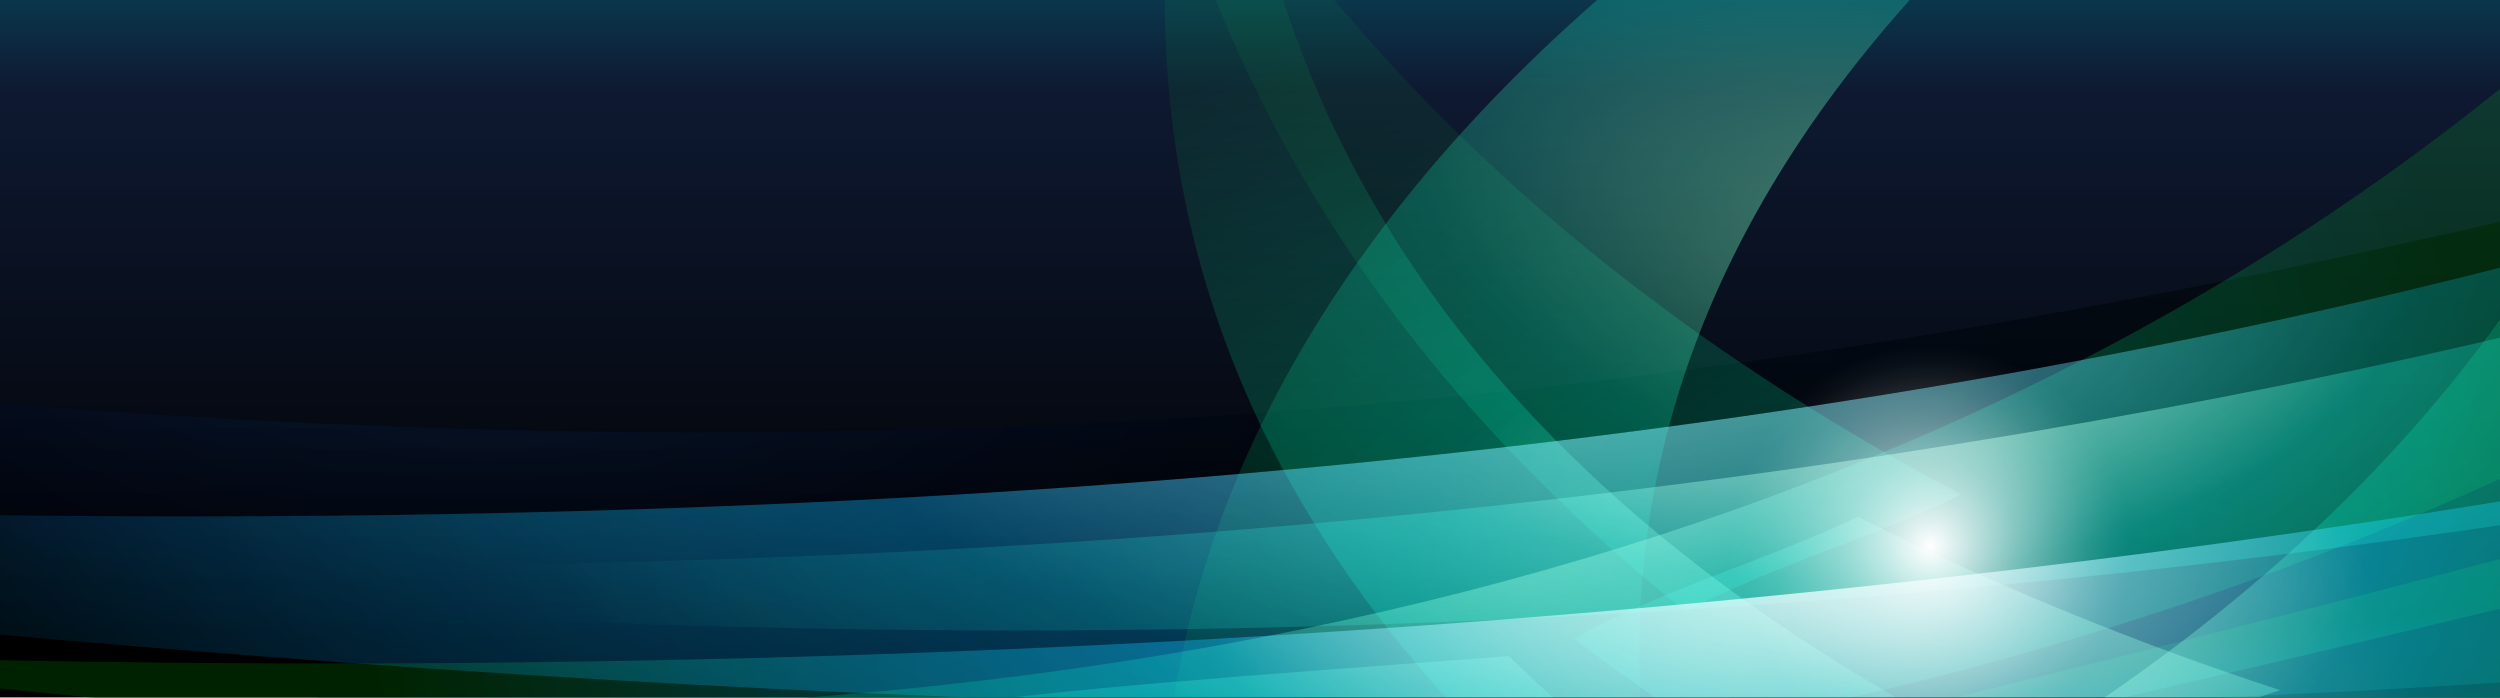
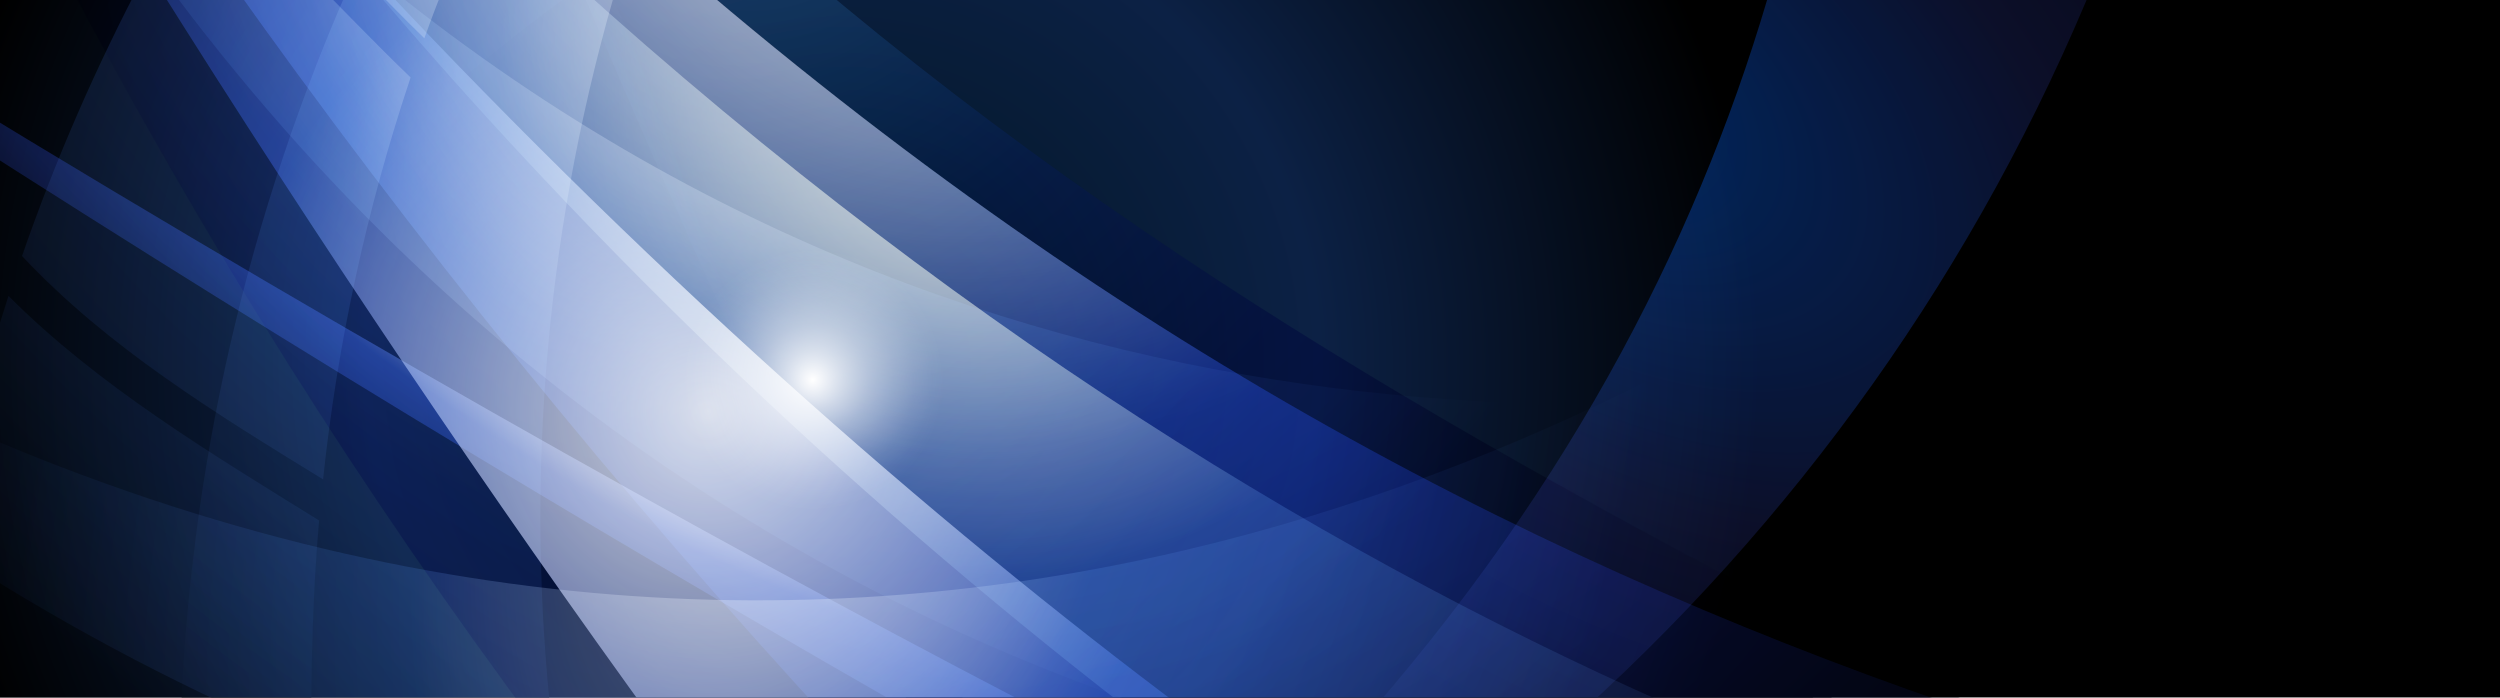
<svg xmlns="http://www.w3.org/2000/svg" xmlns:xlink="http://www.w3.org/1999/xlink" viewBox="0 0 233 65">
  <defs>
-     <style>.cls-1{fill:none;}.cls-2{isolation:isolate;}.cls-3{fill:url(#linear-gradient);}.cls-4{clip-path:url(#clip-path);}.cls-10,.cls-11,.cls-12,.cls-13,.cls-14,.cls-15,.cls-16,.cls-17,.cls-5,.cls-7,.cls-8,.cls-9{opacity:0.83;}.cls-10,.cls-11,.cls-12,.cls-13,.cls-14,.cls-15,.cls-16,.cls-17,.cls-18,.cls-5,.cls-7,.cls-8,.cls-9{mix-blend-mode:screen;}.cls-5{fill:url(#radial-gradient);}.cls-6{opacity:0.66;mix-blend-mode:soft-light;fill:url(#radial-gradient-2);}.cls-7{fill:url(#radial-gradient-3);}.cls-8{fill:url(#radial-gradient-4);}.cls-9{fill:url(#radial-gradient-5);}.cls-10{fill:url(#radial-gradient-6);}.cls-11{fill:url(#radial-gradient-7);}.cls-12{fill:url(#radial-gradient-8);}.cls-13{fill:url(#radial-gradient-9);}.cls-14{fill:url(#radial-gradient-10);}.cls-15{fill:url(#radial-gradient-11);}.cls-16{fill:url(#radial-gradient-12);}.cls-17{fill:url(#radial-gradient-13);}.cls-18{fill:url(#radial-gradient-14);}</style>
-     <linearGradient id="linear-gradient" x1="116.5" y1="-26.54" x2="116.5" y2="59.03" gradientUnits="userSpaceOnUse">
-       <stop offset="0" stop-color="#00919e" />
-       <stop offset="0.41" stop-color="#0e1931" />
+     <style>.cls-1{fill:url(#radial-gradient);}.cls-2{isolation:isolate;}.cls-3{clip-path:url(#clip-path);}.cls-10,.cls-11,.cls-12,.cls-13,.cls-14,.cls-15,.cls-16,.cls-17,.cls-4,.cls-6,.cls-7,.cls-8,.cls-9{opacity:0.83;}.cls-10,.cls-11,.cls-12,.cls-13,.cls-14,.cls-15,.cls-16,.cls-17,.cls-18,.cls-4,.cls-6,.cls-7,.cls-8,.cls-9{mix-blend-mode:screen;}.cls-4{fill:url(#radial-gradient-3);}.cls-5{opacity:0.66;mix-blend-mode:soft-light;fill:url(#radial-gradient-4);}.cls-6{fill:url(#radial-gradient-5);}.cls-7{fill:url(#radial-gradient-6);}.cls-8{fill:url(#radial-gradient-7);}.cls-9{fill:url(#radial-gradient-8);}.cls-10{fill:url(#radial-gradient-9);}.cls-11{fill:url(#radial-gradient-10);}.cls-12{fill:url(#radial-gradient-11);}.cls-13{fill:url(#radial-gradient-12);}.cls-14{fill:url(#radial-gradient-13);}.cls-15{fill:url(#radial-gradient-14);}.cls-16{fill:url(#radial-gradient-15);}.cls-17{fill:url(#radial-gradient-16);}.cls-18{fill:url(#radial-gradient-17);}</style>
+     <radialGradient id="radial-gradient" cx="78.5" cy="34" r="85.52" gradientUnits="userSpaceOnUse">
+       <stop offset="0" stop-color="#00141f" />
+       <stop offset="0.52" stop-color="#0c2145" />
      <stop offset="1" />
-     </linearGradient>
+     </radialGradient>
    <clipPath id="clip-path">
      <rect class="cls-1" width="233" height="65" />
    </clipPath>
-     <radialGradient id="radial-gradient" cx="-1870.45" cy="-776.26" r="121.18" gradientTransform="matrix(-1.58, 0.04, -0.02, 0.93, -2822.57, 815.12)" gradientUnits="userSpaceOnUse">
-       <stop offset="0" stop-color="#edfff1" />
-       <stop offset="0.41" stop-color="#07526b" />
+     <radialGradient id="radial-gradient-3" cx="-2587.58" cy="-1270.29" r="159.87" gradientTransform="matrix(-0.65, -0.76, -0.76, 0.65, -2557.72, -1164.05)" gradientUnits="userSpaceOnUse">
+       <stop offset="0" stop-color="#fffff1" />
+       <stop offset="0.41" stop-color="#19296b" />
      <stop offset="1" />
    </radialGradient>
-     <radialGradient id="radial-gradient-2" cx="-2186.71" cy="-1189.48" r="121.17" gradientTransform="matrix(-1.52, -0.21, -0.43, 0.91, -3788.35, 643.94)" gradientUnits="userSpaceOnUse">
-       <stop offset="0" stop-color="#edffff" />
-       <stop offset="0.41" stop-color="#075277" />
-       <stop offset="1" stop-color="#002900" />
-     </radialGradient>
-     <radialGradient id="radial-gradient-3" cx="-1819.25" cy="-628.6" r="84.76" gradientTransform="matrix(-1.57, 0.12, 0.12, 0.93, -2608.25, 824.31)" gradientUnits="userSpaceOnUse">
-       <stop offset="0" stop-color="#edffc9" />
-       <stop offset="0.41" stop-color="#075245" />
+     <radialGradient id="radial-gradient-4" cx="-2792.5" cy="-1834.67" r="159.87" gradientTransform="matrix(-0.43, -0.9, -0.9, 0.43, -2781.86, -1738.49)" gradientUnits="userSpaceOnUse">
+       <stop offset="0" stop-color="#fff" />
+       <stop offset="0.41" stop-color="#192977" />
      <stop offset="1" />
    </radialGradient>
-     <radialGradient id="radial-gradient-4" cx="-1366.99" cy="6630.07" r="84.78" gradientTransform="matrix(-1.5, 0.33, 0.11, 0.21, -2628.18, -852.43)" xlink:href="#radial-gradient-2" />
-     <radialGradient id="radial-gradient-5" cx="-2354.48" cy="5942.39" r="51.62" gradientTransform="matrix(-1.5, -0.24, -0.11, 0.21, -2696.72, -1787.29)" gradientUnits="userSpaceOnUse">
-       <stop offset="0" stop-color="#5f9a71" />
-       <stop offset="0.41" stop-color="#004231" />
+     <radialGradient id="radial-gradient-5" cx="-2594.13" cy="-1055.45" r="111.82" gradientTransform="matrix(-0.71, -0.7, -0.7, 0.71, -2488.49, -1058.25)" gradientUnits="userSpaceOnUse">
+       <stop offset="0" stop-color="#ffffc9" />
+       <stop offset="0.41" stop-color="#192945" />
      <stop offset="1" />
    </radialGradient>
-     <radialGradient id="radial-gradient-6" cx="-1854.3" cy="320.04" r="51.62" gradientTransform="matrix(-1.79, 0.21, 0.46, 1.84, -3328.91, -158.67)" gradientUnits="userSpaceOnUse">
-       <stop offset="0" stop-color="#5f9a71" />
-       <stop offset="0.41" stop-color="#004231" />
-       <stop offset="1" stop-color="#002900" />
+     <radialGradient id="radial-gradient-6" cx="-2241.17" cy="5285.78" r="111.81" gradientTransform="matrix(-0.85, -0.52, -0.12, 0.2, -1215.4, -2188.66)" xlink:href="#radial-gradient-4" />
+     <radialGradient id="radial-gradient-7" cx="-2862.22" cy="2705.27" r="68.1" gradientTransform="matrix(-0.39, -0.92, -0.22, 0.09, -477.87, -2869.64)" gradientUnits="userSpaceOnUse">
+       <stop offset="0" stop-color="#717171" />
+       <stop offset="0.41" stop-color="#0e1931" />
+       <stop offset="1" />
    </radialGradient>
-     <radialGradient id="radial-gradient-7" cx="-3512.61" cy="313.18" r="51.62" gradientTransform="matrix(-0.61, -0.99, -2.99, 0.72, -1010.2, -3661.12)" gradientUnits="userSpaceOnUse">
-       <stop offset="0" stop-color="#5f9a71" />
-       <stop offset="0.41" stop-color="#004231" />
-       <stop offset="1" stop-color="#001400" />
+     <radialGradient id="radial-gradient-8" cx="-2571.66" cy="197.4" r="68.09" gradientTransform="matrix(-0.87, -0.74, -1.3, 1.53, -1905.15, -2211.44)" xlink:href="#radial-gradient-7" />
+     <radialGradient id="radial-gradient-9" cx="-3228.03" cy="-3.6" r="68.09" gradientTransform="matrix(0.56, -1, -1.75, -0.98, 1879.6, -3218.64)" xlink:href="#radial-gradient-7" />
+     <radialGradient id="radial-gradient-10" cx="-3249.14" cy="-43.64" r="68.1" gradientTransform="matrix(0.71, -0.9, -1.58, -1.24, 2298.31, -2974.91)" xlink:href="#radial-gradient-7" />
+     <radialGradient id="radial-gradient-11" cx="-3249.13" cy="-43.64" r="68.1" gradientTransform="matrix(0.71, -0.9, -1.58, -1.24, 2298.31, -2974.91)" xlink:href="#radial-gradient-7" />
+     <radialGradient id="radial-gradient-12" cx="-3249.14" cy="-43.64" r="68.09" gradientTransform="matrix(0.71, -0.9, -1.58, -1.24, 2298.31, -2974.91)" xlink:href="#radial-gradient-7" />
+     <radialGradient id="radial-gradient-13" cx="-2275.91" cy="118.77" r="68.09" gradientTransform="matrix(-1.1, -0.33, -0.57, 1.93, -2363.07, -940.58)" xlink:href="#radial-gradient-7" />
+     <radialGradient id="radial-gradient-14" cx="-2112.81" cy="-271.12" r="68.09" gradientTransform="matrix(-0.7, 0.91, 1.6, 1.22, -897.98, 2260.89)" gradientUnits="userSpaceOnUse">
+       <stop offset="0" stop-color="#003075" />
+       <stop offset="0.41" stop-color="#0e1231" />
+       <stop offset="1" />
    </radialGradient>
-     <radialGradient id="radial-gradient-8" cx="-3646.48" cy="238.01" r="75.05" gradientTransform="matrix(-0.33, -1.04, -3.12, 0.44, -301.42, -3862.01)" xlink:href="#radial-gradient-6" />
-     <radialGradient id="radial-gradient-9" cx="-3338.53" cy="395.96" r="51.62" gradientTransform="matrix(-1.44, -0.98, -3.6, 1.51, -3149.19, -3828.35)" xlink:href="#radial-gradient-6" />
-     <radialGradient id="radial-gradient-10" cx="-3342.1" cy="393.64" r="51.59" gradientTransform="matrix(-1.44, -0.98, -3.6, 1.51, -3149.19, -3828.35)" gradientUnits="userSpaceOnUse">
-       <stop offset="0" stop-color="#5f9a71" />
-       <stop offset="0.41" stop-color="#004231" />
-       <stop offset="1" stop-color="#001200" />
-     </radialGradient>
-     <radialGradient id="radial-gradient-11" cx="-1459.91" cy="52.54" r="51.62" gradientTransform="matrix(-1.53, 0.62, 1.69, 1.54, -2145.93, 875.86)" xlink:href="#radial-gradient-6" />
-     <radialGradient id="radial-gradient-12" cx="-3985.15" cy="-448.94" r="51.62" gradientTransform="matrix(1.09, -0.89, -2.53, -1.05, 3398.02, -3991.74)" gradientUnits="userSpaceOnUse">
-       <stop offset="0" stop-color="#5f9a71" />
-       <stop offset="0.41" stop-color="#004231" />
-       <stop offset="1" stop-color="#001700" />
-     </radialGradient>
-     <radialGradient id="radial-gradient-13" cx="-1813.08" cy="-597.2" r="84.32" gradientTransform="matrix(-1.57, 0.12, 0.12, 0.93, -2608.25, 824.31)" xlink:href="#radial-gradient-2" />
-     <radialGradient id="radial-gradient-14" cx="179.89" cy="50.89" r="18.72" gradientUnits="userSpaceOnUse">
+     <radialGradient id="radial-gradient-15" cx="-3182.47" cy="-430.73" r="68.09" gradientTransform="matrix(1.14, -0.08, -0.15, -2.01, 3679.67, -1129.46)" xlink:href="#radial-gradient-7" />
+     <radialGradient id="radial-gradient-16" cx="-2596.58" cy="-1015.53" r="111.24" gradientTransform="matrix(-0.71, -0.7, -0.7, 0.71, -2488.49, -1058.25)" xlink:href="#radial-gradient-4" />
+     <radialGradient id="radial-gradient-17" cx="75.75" cy="35.4" r="12.21" gradientUnits="userSpaceOnUse">
      <stop offset="0" stop-color="#fff" />
      <stop offset="0.01" stop-color="#fcfcfc" />
      <stop offset="0.23" stop-color="#b1b1b1" />
      <stop offset="0.43" stop-color="#727272" />
      <stop offset="0.62" stop-color="#414141" />
      <stop offset="0.78" stop-color="#1d1d1d" />
      <stop offset="0.91" stop-color="#080808" />
      <stop offset="1" />
    </radialGradient>
  </defs>
  <g class="cls-2">
    <g id="Layer_1" data-name="Layer 1">
-       <rect class="cls-3" width="233" height="65" />
-       <g class="cls-4">
-         <path class="cls-5" d="M-1.7,48V59C90,67.29,168.9,67.89,236,63.42V24.18C176.58,39.58,102.21,49.39-1.7,48Z" />
-         <path class="cls-6" d="M-1.7,37.45v22Q24.1,64.32,48.52,68H236v-48C170.82,35.05,98.5,45.65-1.7,37.45Z" />
-         <path class="cls-7" d="M236,30.77C178.2,44.57,100.74,54.86-.42,52.37l.26,2.05C92.65,62.83,172.54,58,236,48.51Z" />
-         <path class="cls-8" d="M184.79,68Q212.14,61.79,236,56V51.3C216.64,56.46,194.7,62,170,68Z" />
-         <path class="cls-9" d="M236.79,55.15c-36.26-3-97.7-9.81-188.17-26.75l-.15.29C128,45.05,194.74,54.28,236.79,59Z" />
-         <path class="cls-10" d="M157.72,68A316.64,316.64,0,0,0,236,43.26V5.81C201.84,34.38,135.71,72,14.47,65.53L15.08,68Z" />
-         <path class="cls-11" d="M119.27-1H108.56c-.22,28.6,11.84,51.29,29,69h44.54C154.1,53.05,129.36,31.23,119.27-1Z" />
-         <path class="cls-12" d="M151.62,71c-3.8-3.14-7.48-6.41-11-9.86-13.67,1.09-35.86,2.51-49.4,4.23,1.2,2.22,10.88,3.5,12.21,5.63Z" />
-         <path class="cls-13" d="M201.43,68c3.7-1.22,7.4-2.43,11.07-3.68a284,284,0,0,1-39.34-16.15c-8.36,4-18.74,6.94-26.45,11.36q5.81,4.44,12,8.47Z" />
-         <path class="cls-14" d="M123.53-1H112.91C122.17,22.48,137.82,41.57,157.1,57c7.72-4.12,17.72-7,25.7-10.91C160.23,34.19,139.83,18.79,123.53-1Z" />
-         <path class="cls-15" d="M232.64,68c1.15-.69,2.28-1.38,3.4-2.07V25.34c-9.12,14-23,28.83-44.31,42.61Z" />
-         <path class="cls-16" d="M178.89-1H150c-28.4,24.4-38.64,49.51-41,69h44.07C151.42,48,156.24,23.79,178.89-1Z" />
-         <path class="cls-17" d="M-1.7,61.5V64Q19.65,66.17,41,68H236V46.23C177.39,56,98.1,63.55-1.7,61.5Z" />
-         <circle class="cls-18" cx="179.5" cy="50.89" r="23" />
+       <rect class="cls-1" width="233" height="65" />
+       <g class="cls-3">
+         <path class="cls-4" d="M189.23,68.15C148.75,55,107.39,34.84,64.07-2.35h-43a696.4,696.4,0,0,0,57.14,70.5Z" />
+         <path class="cls-5" d="M187.09,68.15l.72-.44c-38-19.62-76.16-39.07-112.62-70.06H6a526.06,526.06,0,0,0,44.34,70.5Z" />
+         <path class="cls-6" d="M107.85,68.15h53.41c-32-13.45-69.47-35.07-108.47-70.5H33.72A468,468,0,0,0,107.85,68.15Z" />
+         <path class="cls-7" d="M-4.75,8.55v3.37C29.16,33.7,60.47,52.42,88.16,68.15h12.51C71.6,53.17,36.5,33.73-4.75,8.55Z" />
+         <path class="cls-8" d="M91.46,68.15C82,51.45,70,28.41,56.12-2.35H53.63c11.82,28.18,23,51.91,32.37,70.5Z" />
+         <path class="cls-9" d="M114.14,68.15h52.05l31.25-35.41C164.72,39.08,96.29,48.07,34.83-2.35H14.93C44.65,38.13,81.56,58.51,114.14,68.15Z" />
+         <path class="cls-10" d="M51.51,68.15A175.23,175.23,0,0,1,57.8-2.35H33a187,187,0,0,0-16.2,70.5Z" />
+         <path class="cls-11" d="M28.73-2.35H13.48A186.19,186.19,0,0,0,2.05,23.86c8,8.53,18.06,14.68,28.06,20.82A176.24,176.24,0,0,1,38.27,7.22C35,4.08,31.91.83,28.73-2.35Z" />
+         <path class="cls-12" d="M29.74,48.51C19.57,42.19,9.2,36,.79,27.58A192.63,192.63,0,0,0-4.75,48.76V68.15H29C29,61.84,29.15,55.27,29.74,48.51Z" />
+         <path class="cls-13" d="M33.65-2.35c2,2,3.91,4,5.9,5.92.71-2,1.47-3.95,2.27-5.92Z" />
+         <path class="cls-14" d="M-4.75,39.19V51.36A209.94,209.94,0,0,0,26.57,68.15H169.7l16.61-52.28C155.66,37.15,85.44,79.5-4.75,39.19Z" />
+         <path class="cls-15" d="M145.38,68.15a188,188,0,0,0,50.06-70.5H165.37c-6.49,23.11-18.49,47.26-39.2,70.5Z" />
+         <path class="cls-16" d="M-2.2-2.35l-.74.66L.16,55.62c10.49-15.26,28.26-38.81,55.54-58Z" />
+         <path class="cls-17" d="M113.13,68.15c-24-17.7-50.64-40.76-78.48-70.5H14.08c15.67,25,31.72,48.78,47.51,70.5Z" />
      </g>
+       <circle class="cls-18" cx="75.5" cy="35.4" r="15" />
    </g>
  </g>
</svg>
